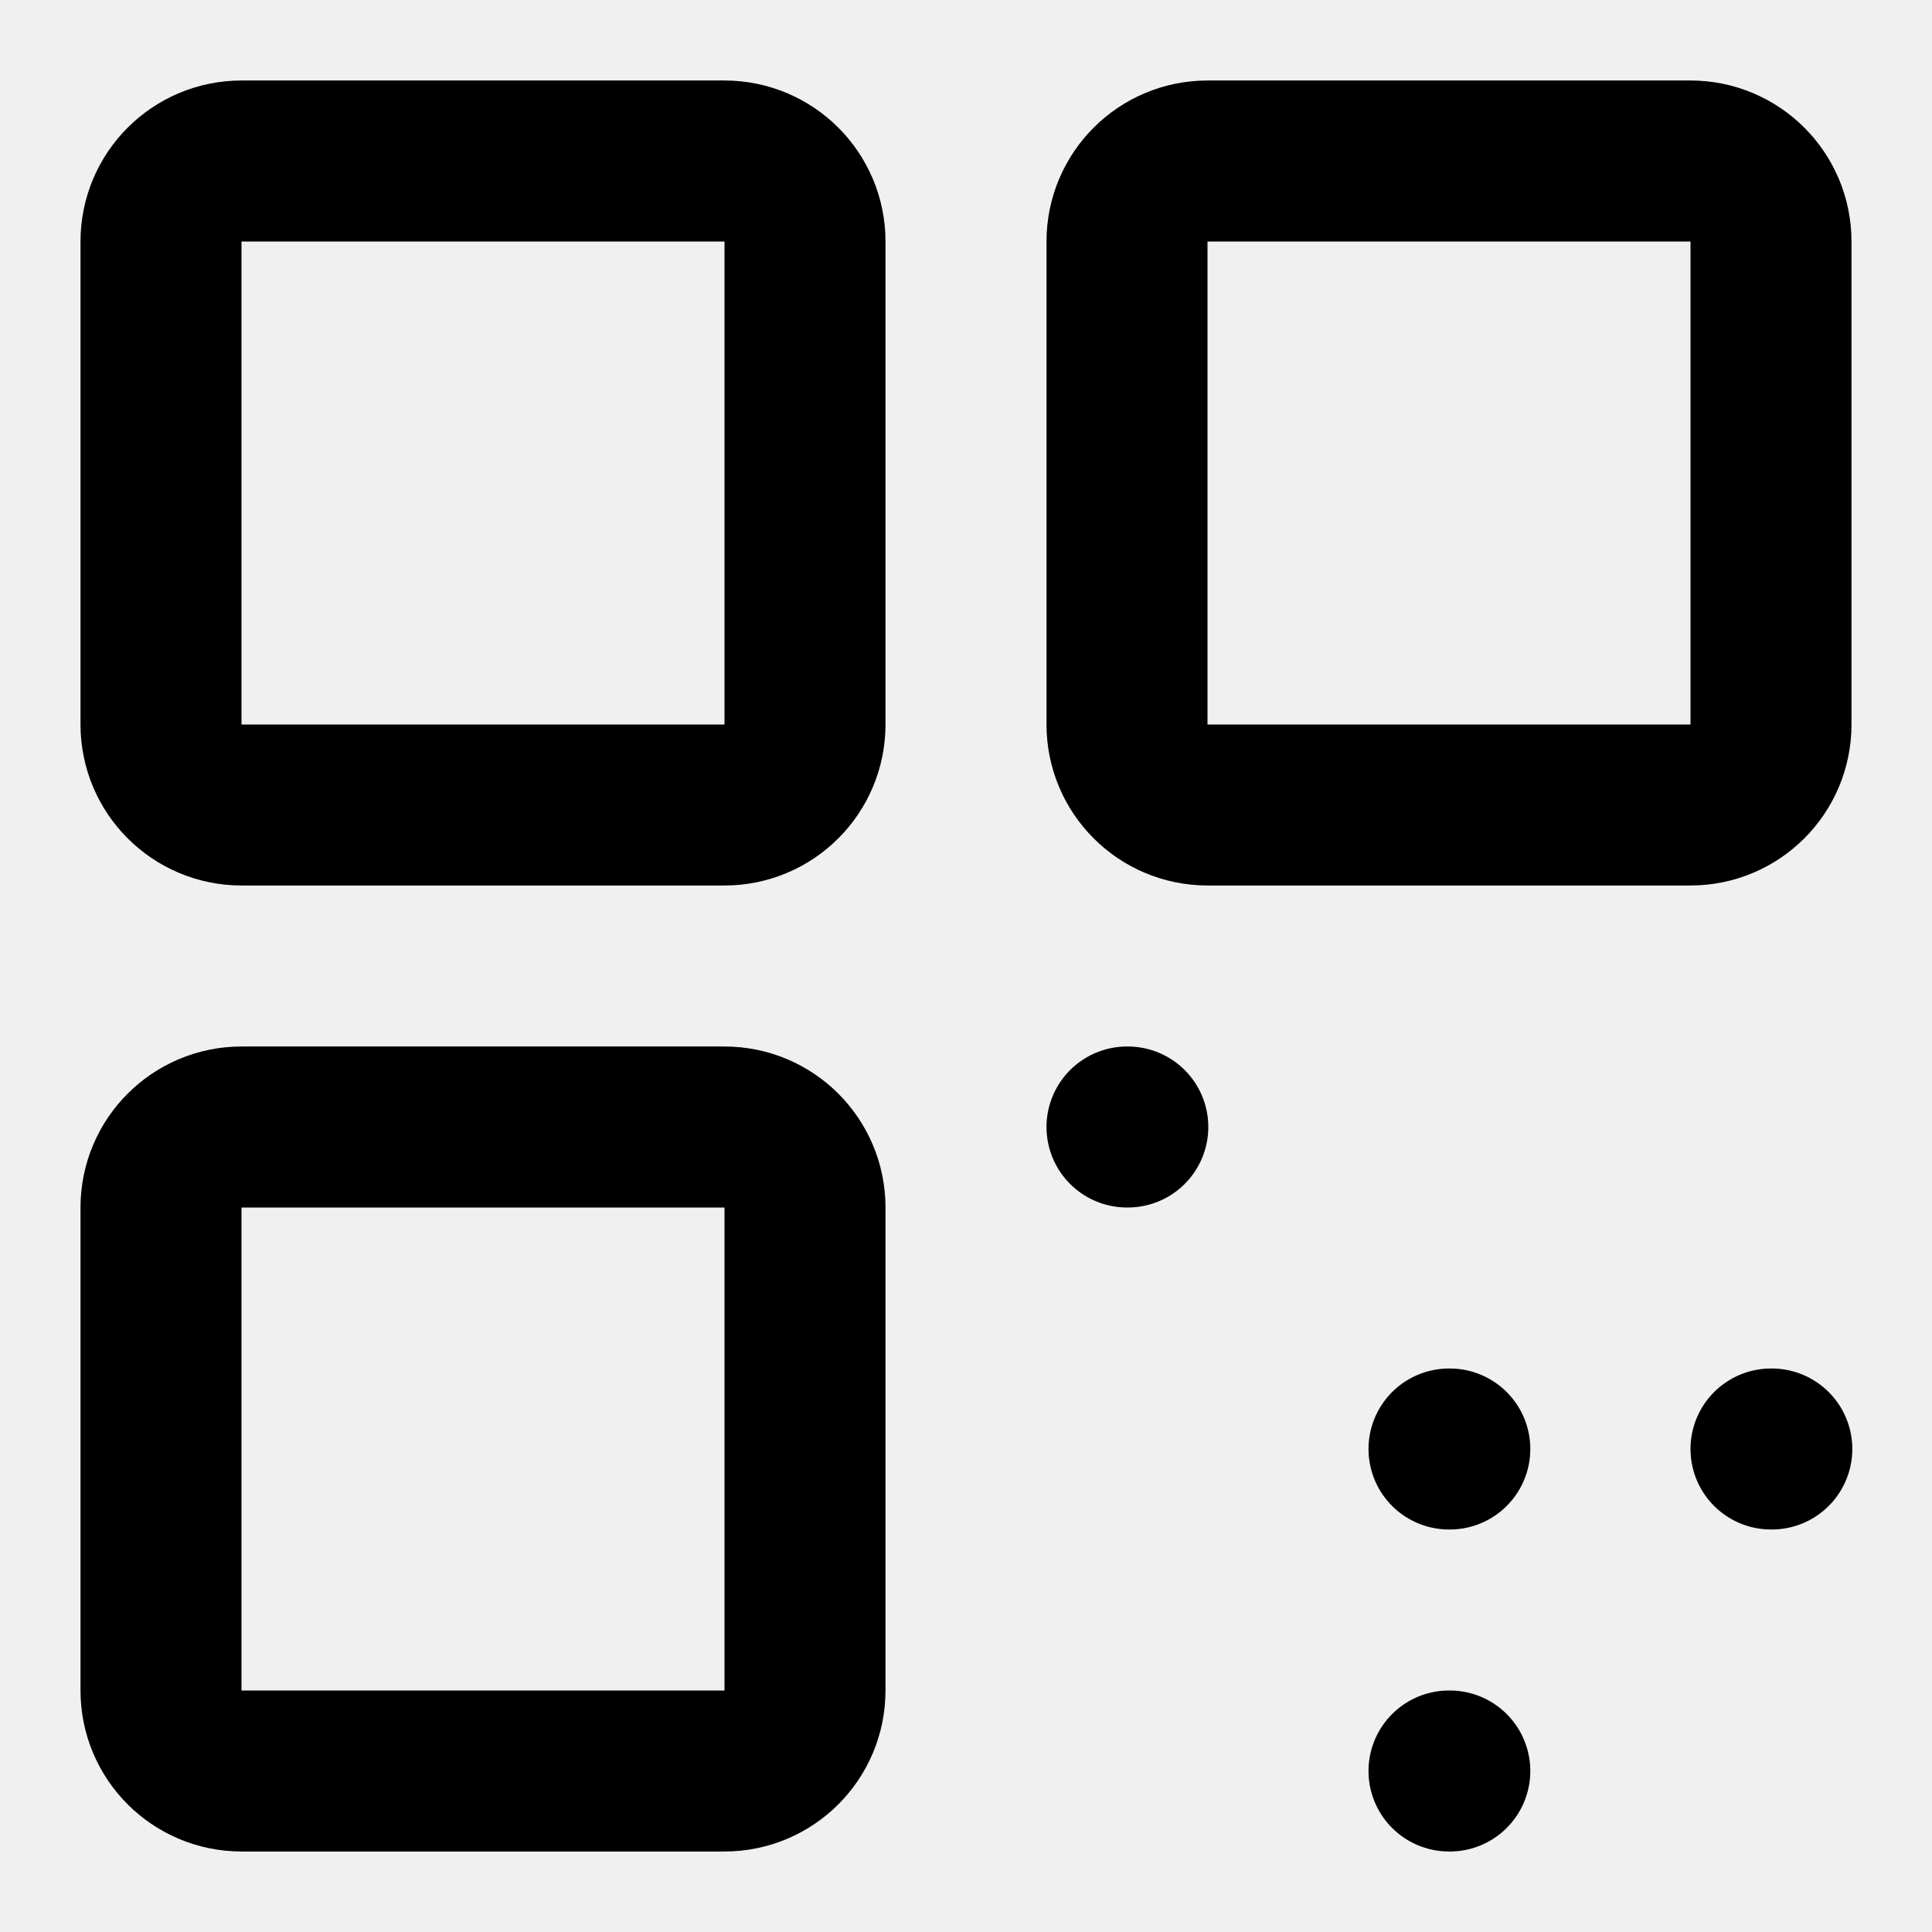
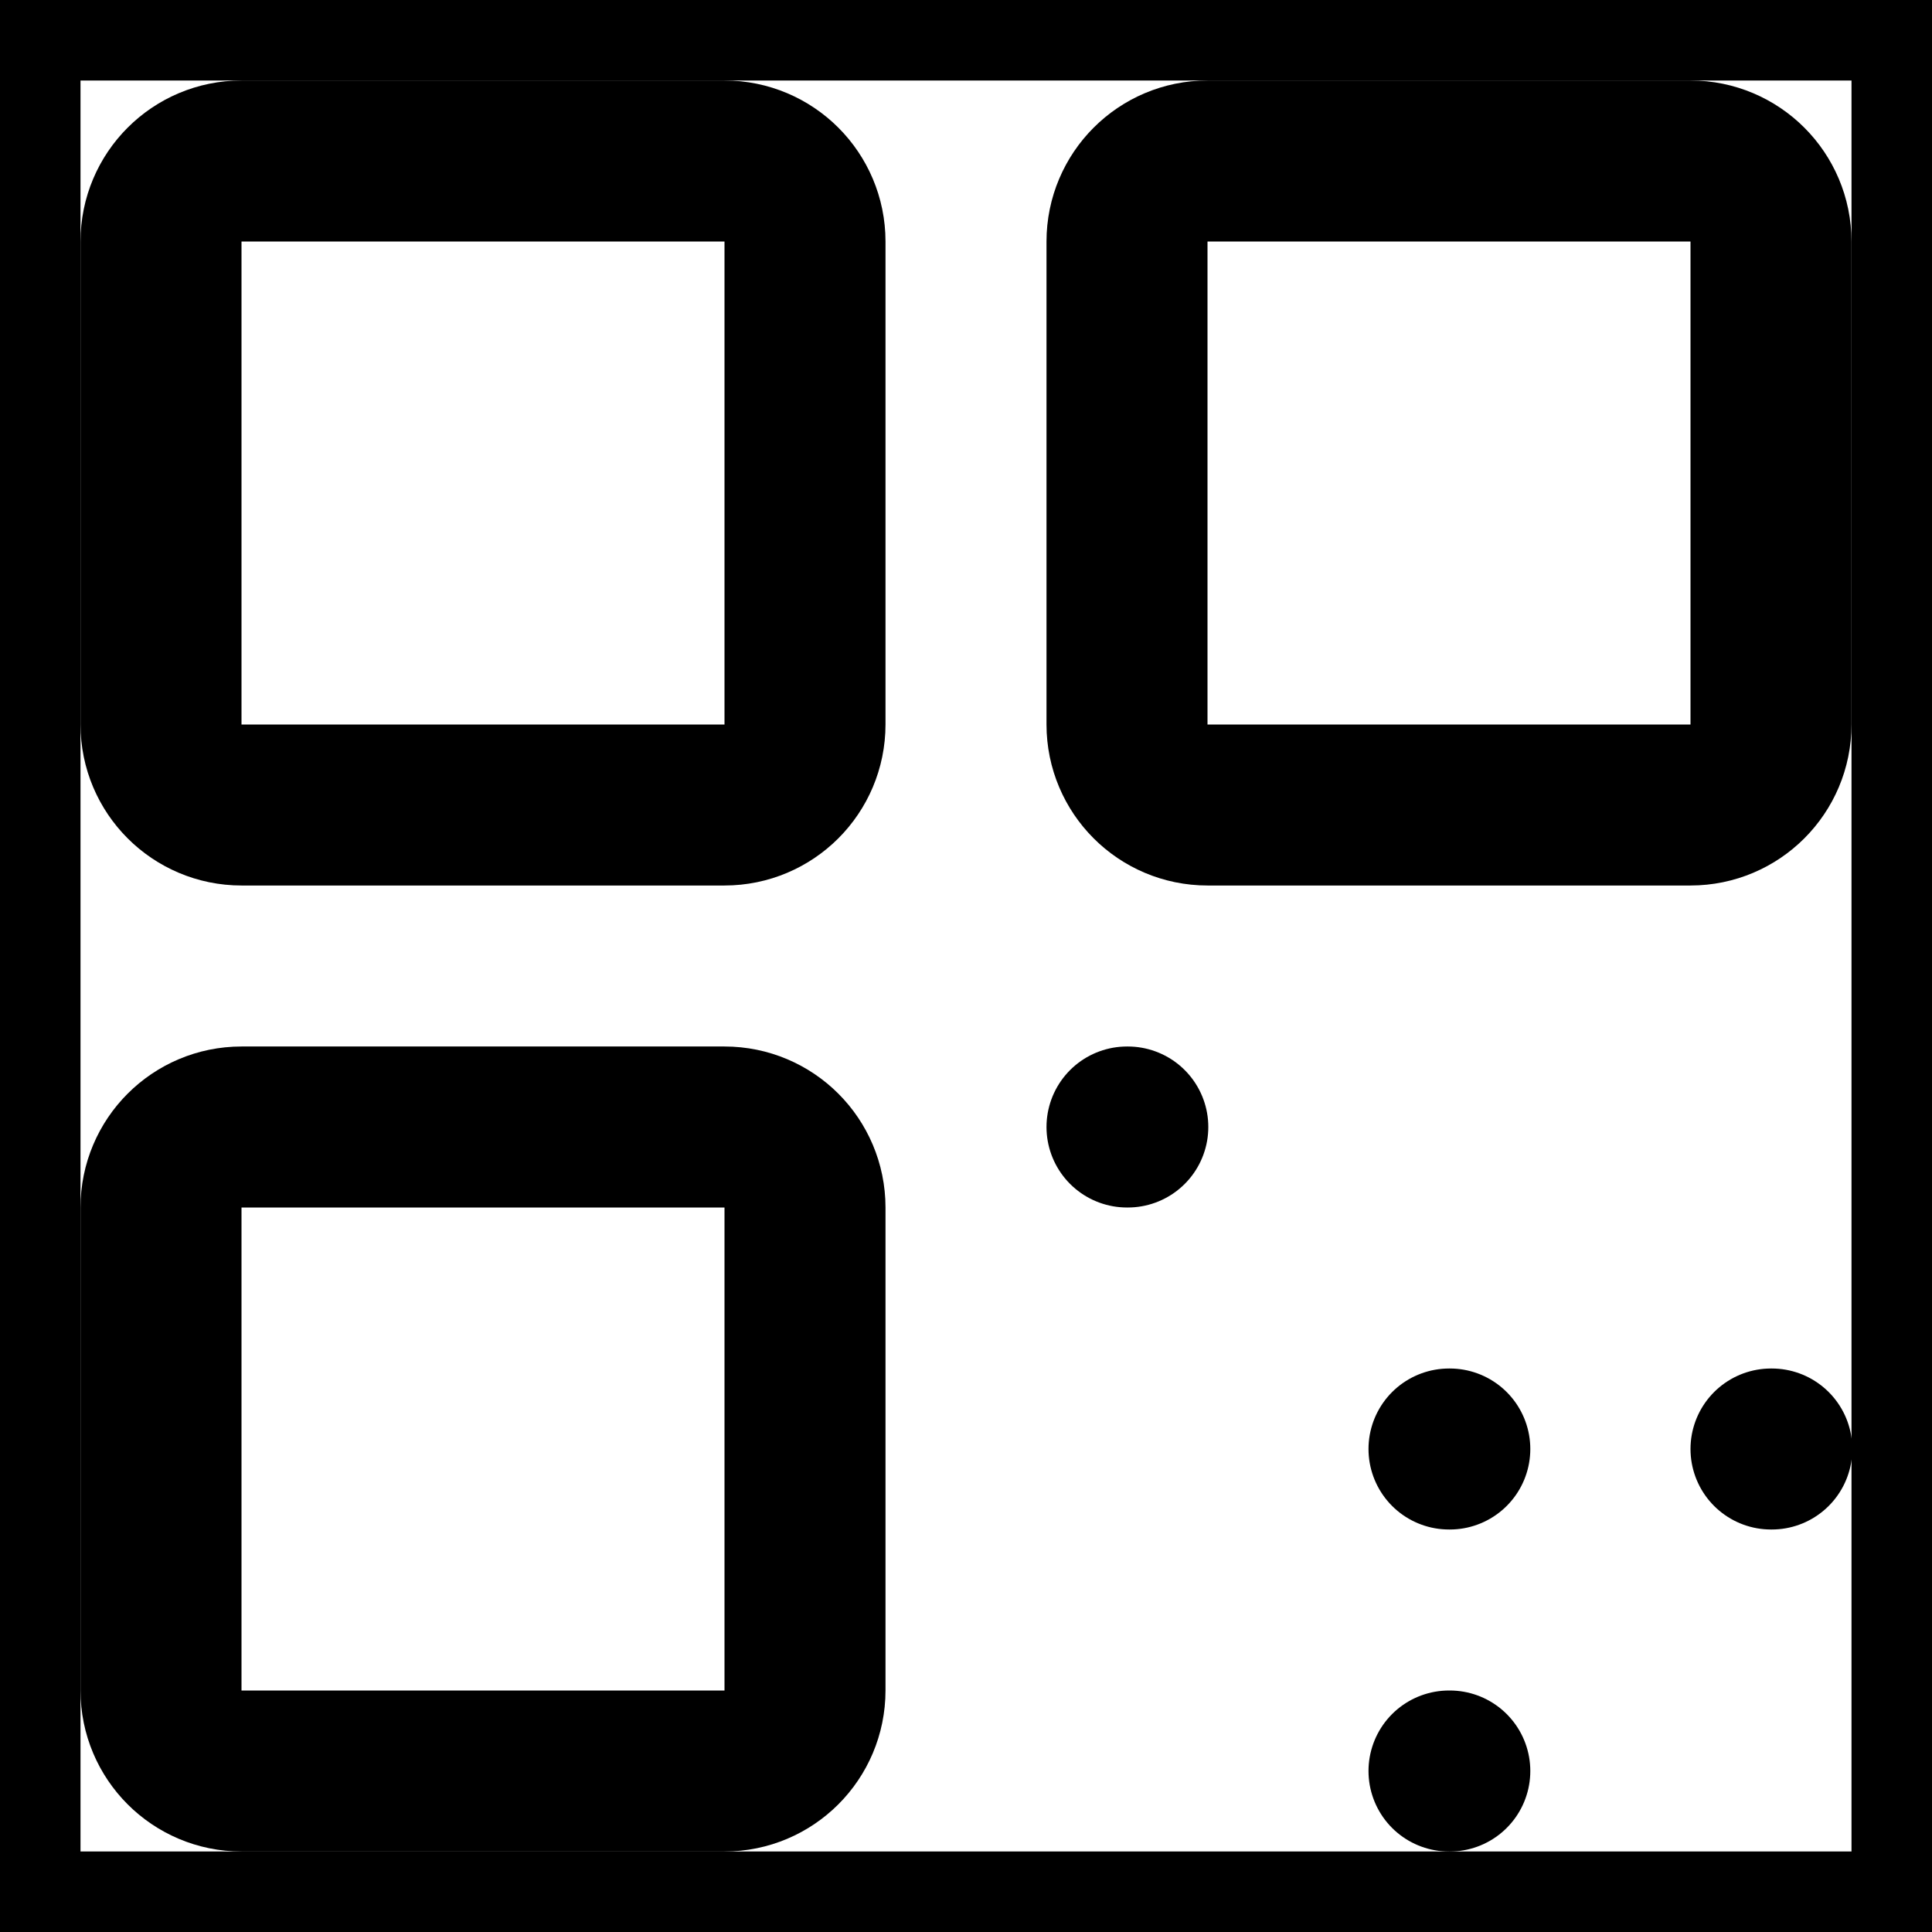
<svg xmlns="http://www.w3.org/2000/svg" width="24" height="24" viewBox="0 0 24 24" fill="none" stroke="currentColor" stroke-width="2" stroke-linecap="round" stroke-linejoin="round" class="lucide lucide-qr-code">
+   <rect width="24" height="24" fill="white" />
  <rect width="8" height="8" x="2" y="2" rx="1" />
  <rect width="8" height="8" x="14" y="2" rx="1" />
  <rect width="8" height="8" x="2" y="14" rx="1" />
  <path d="M14 14h.01" />
  <path d="M18 18h.01" />
  <path d="M18 22h.01" />
  <path d="M22 18h.01" />
</svg>
